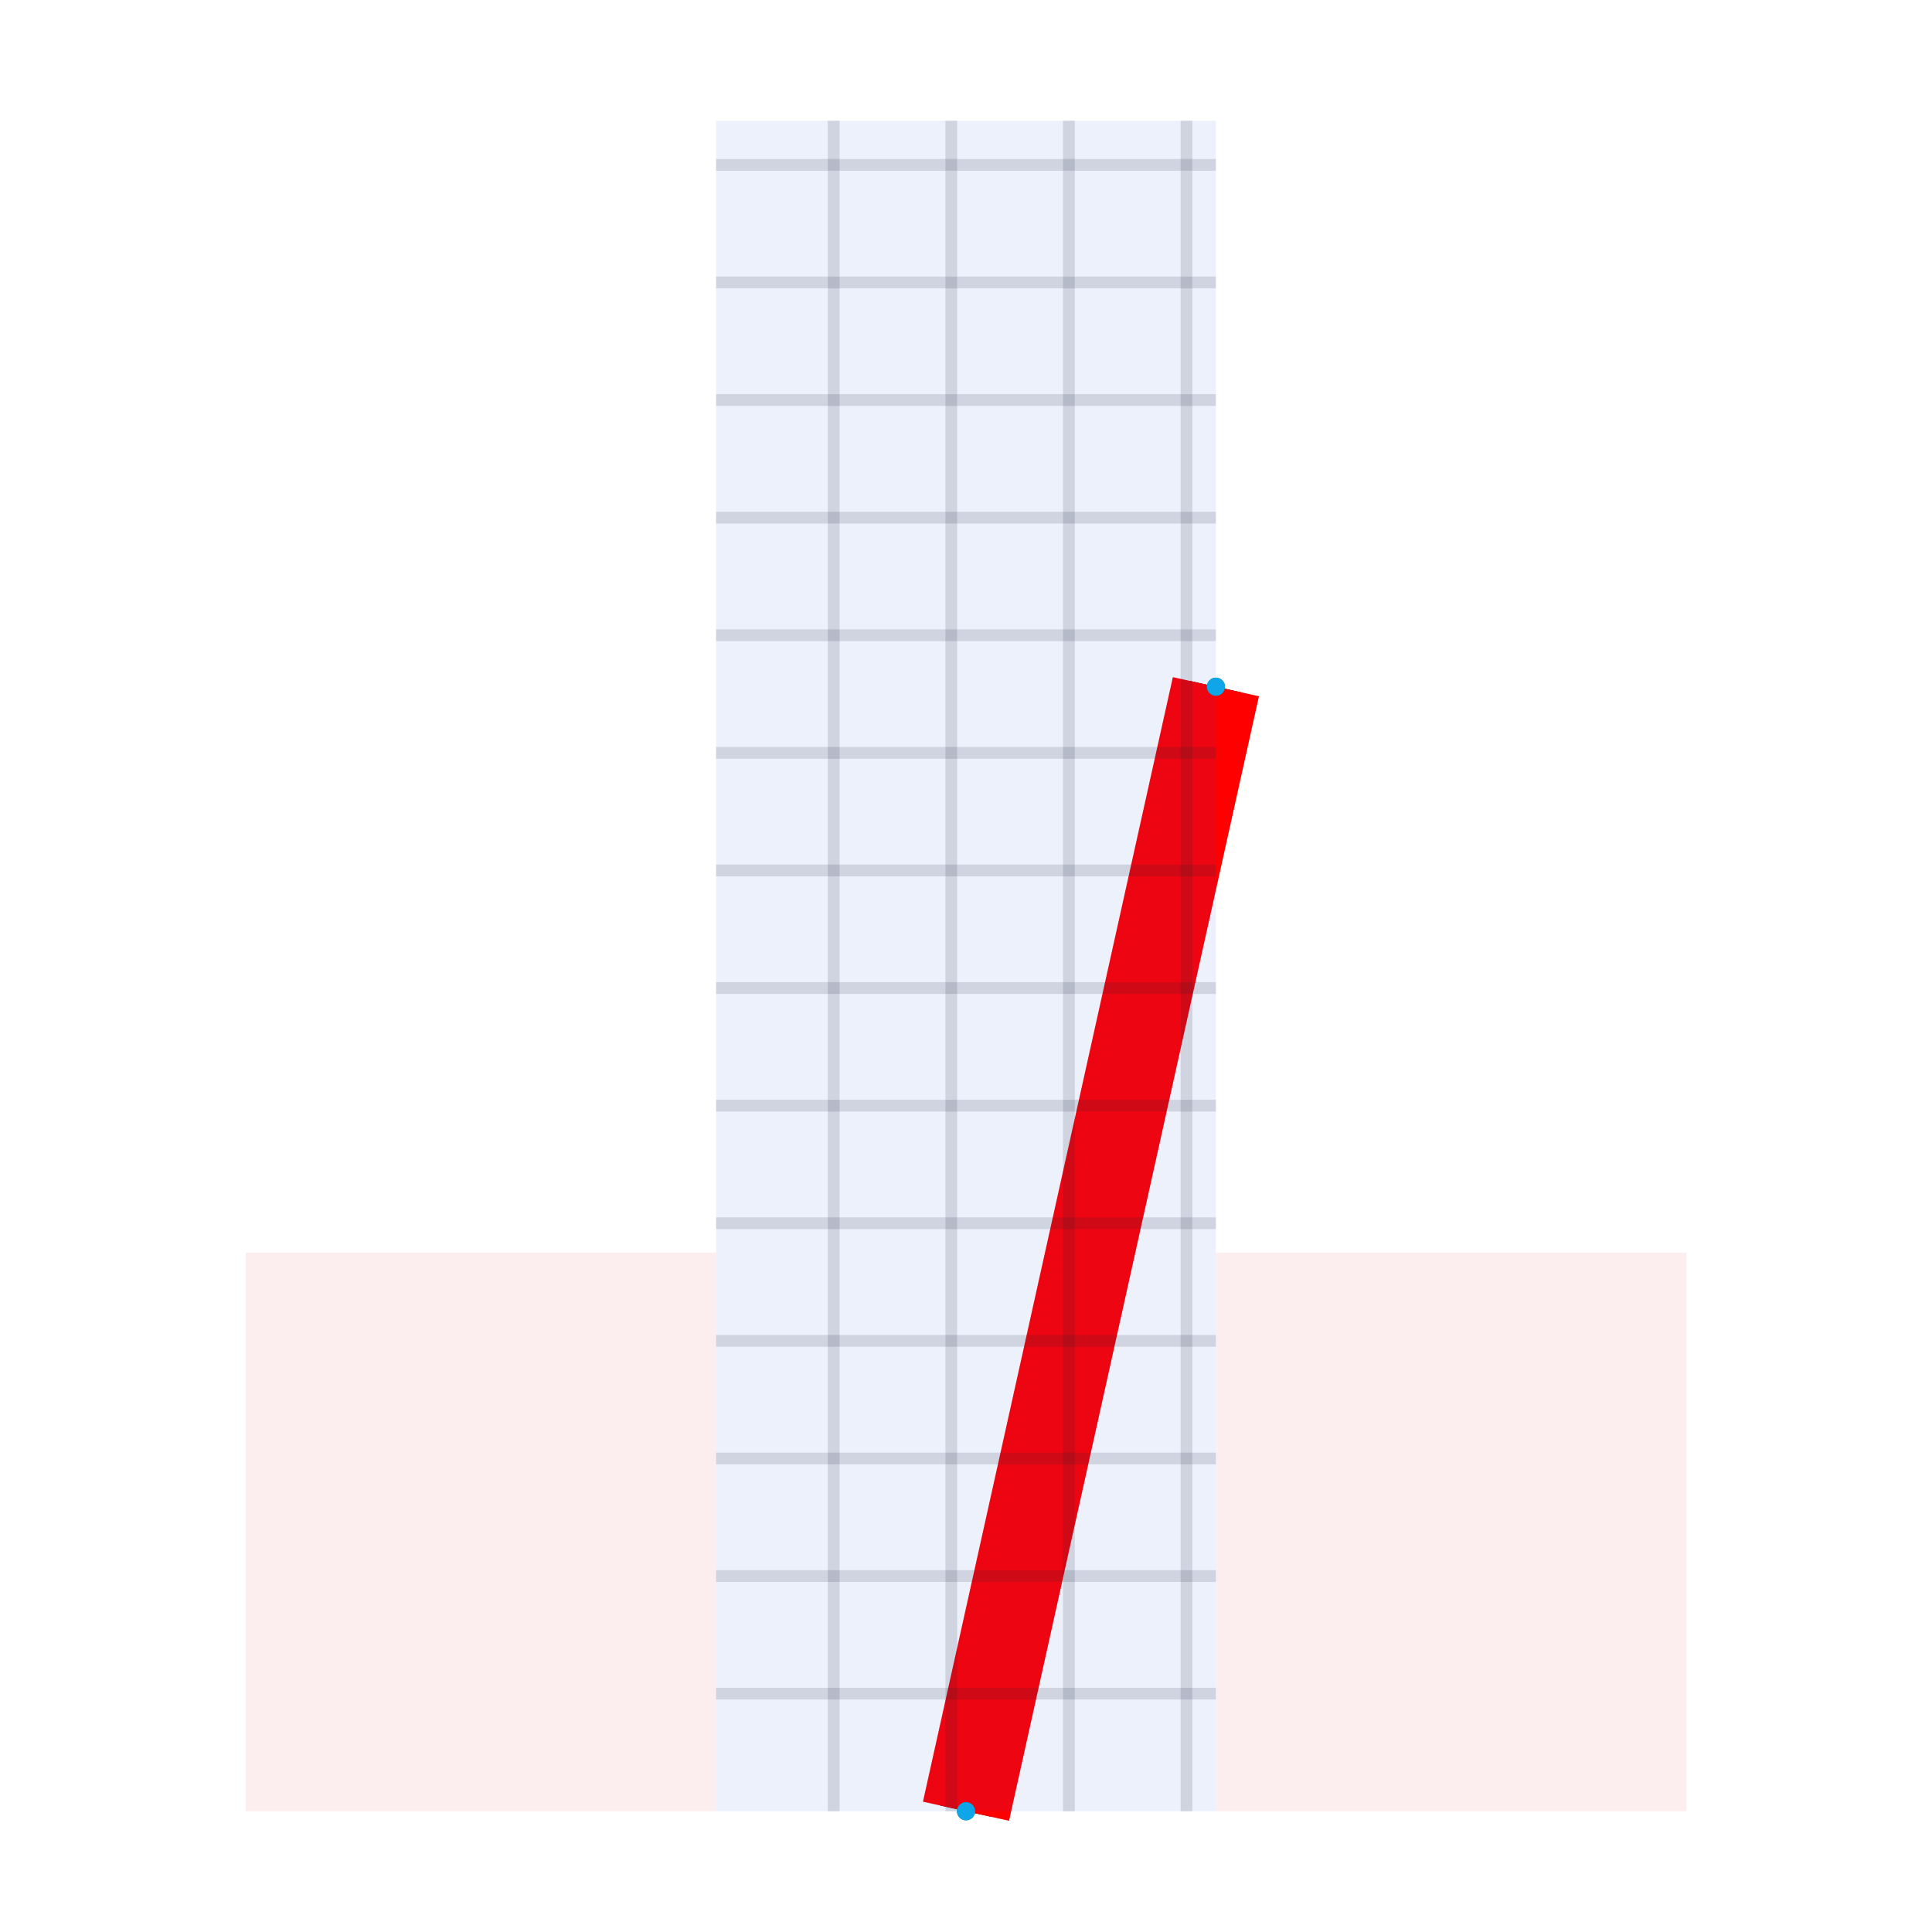
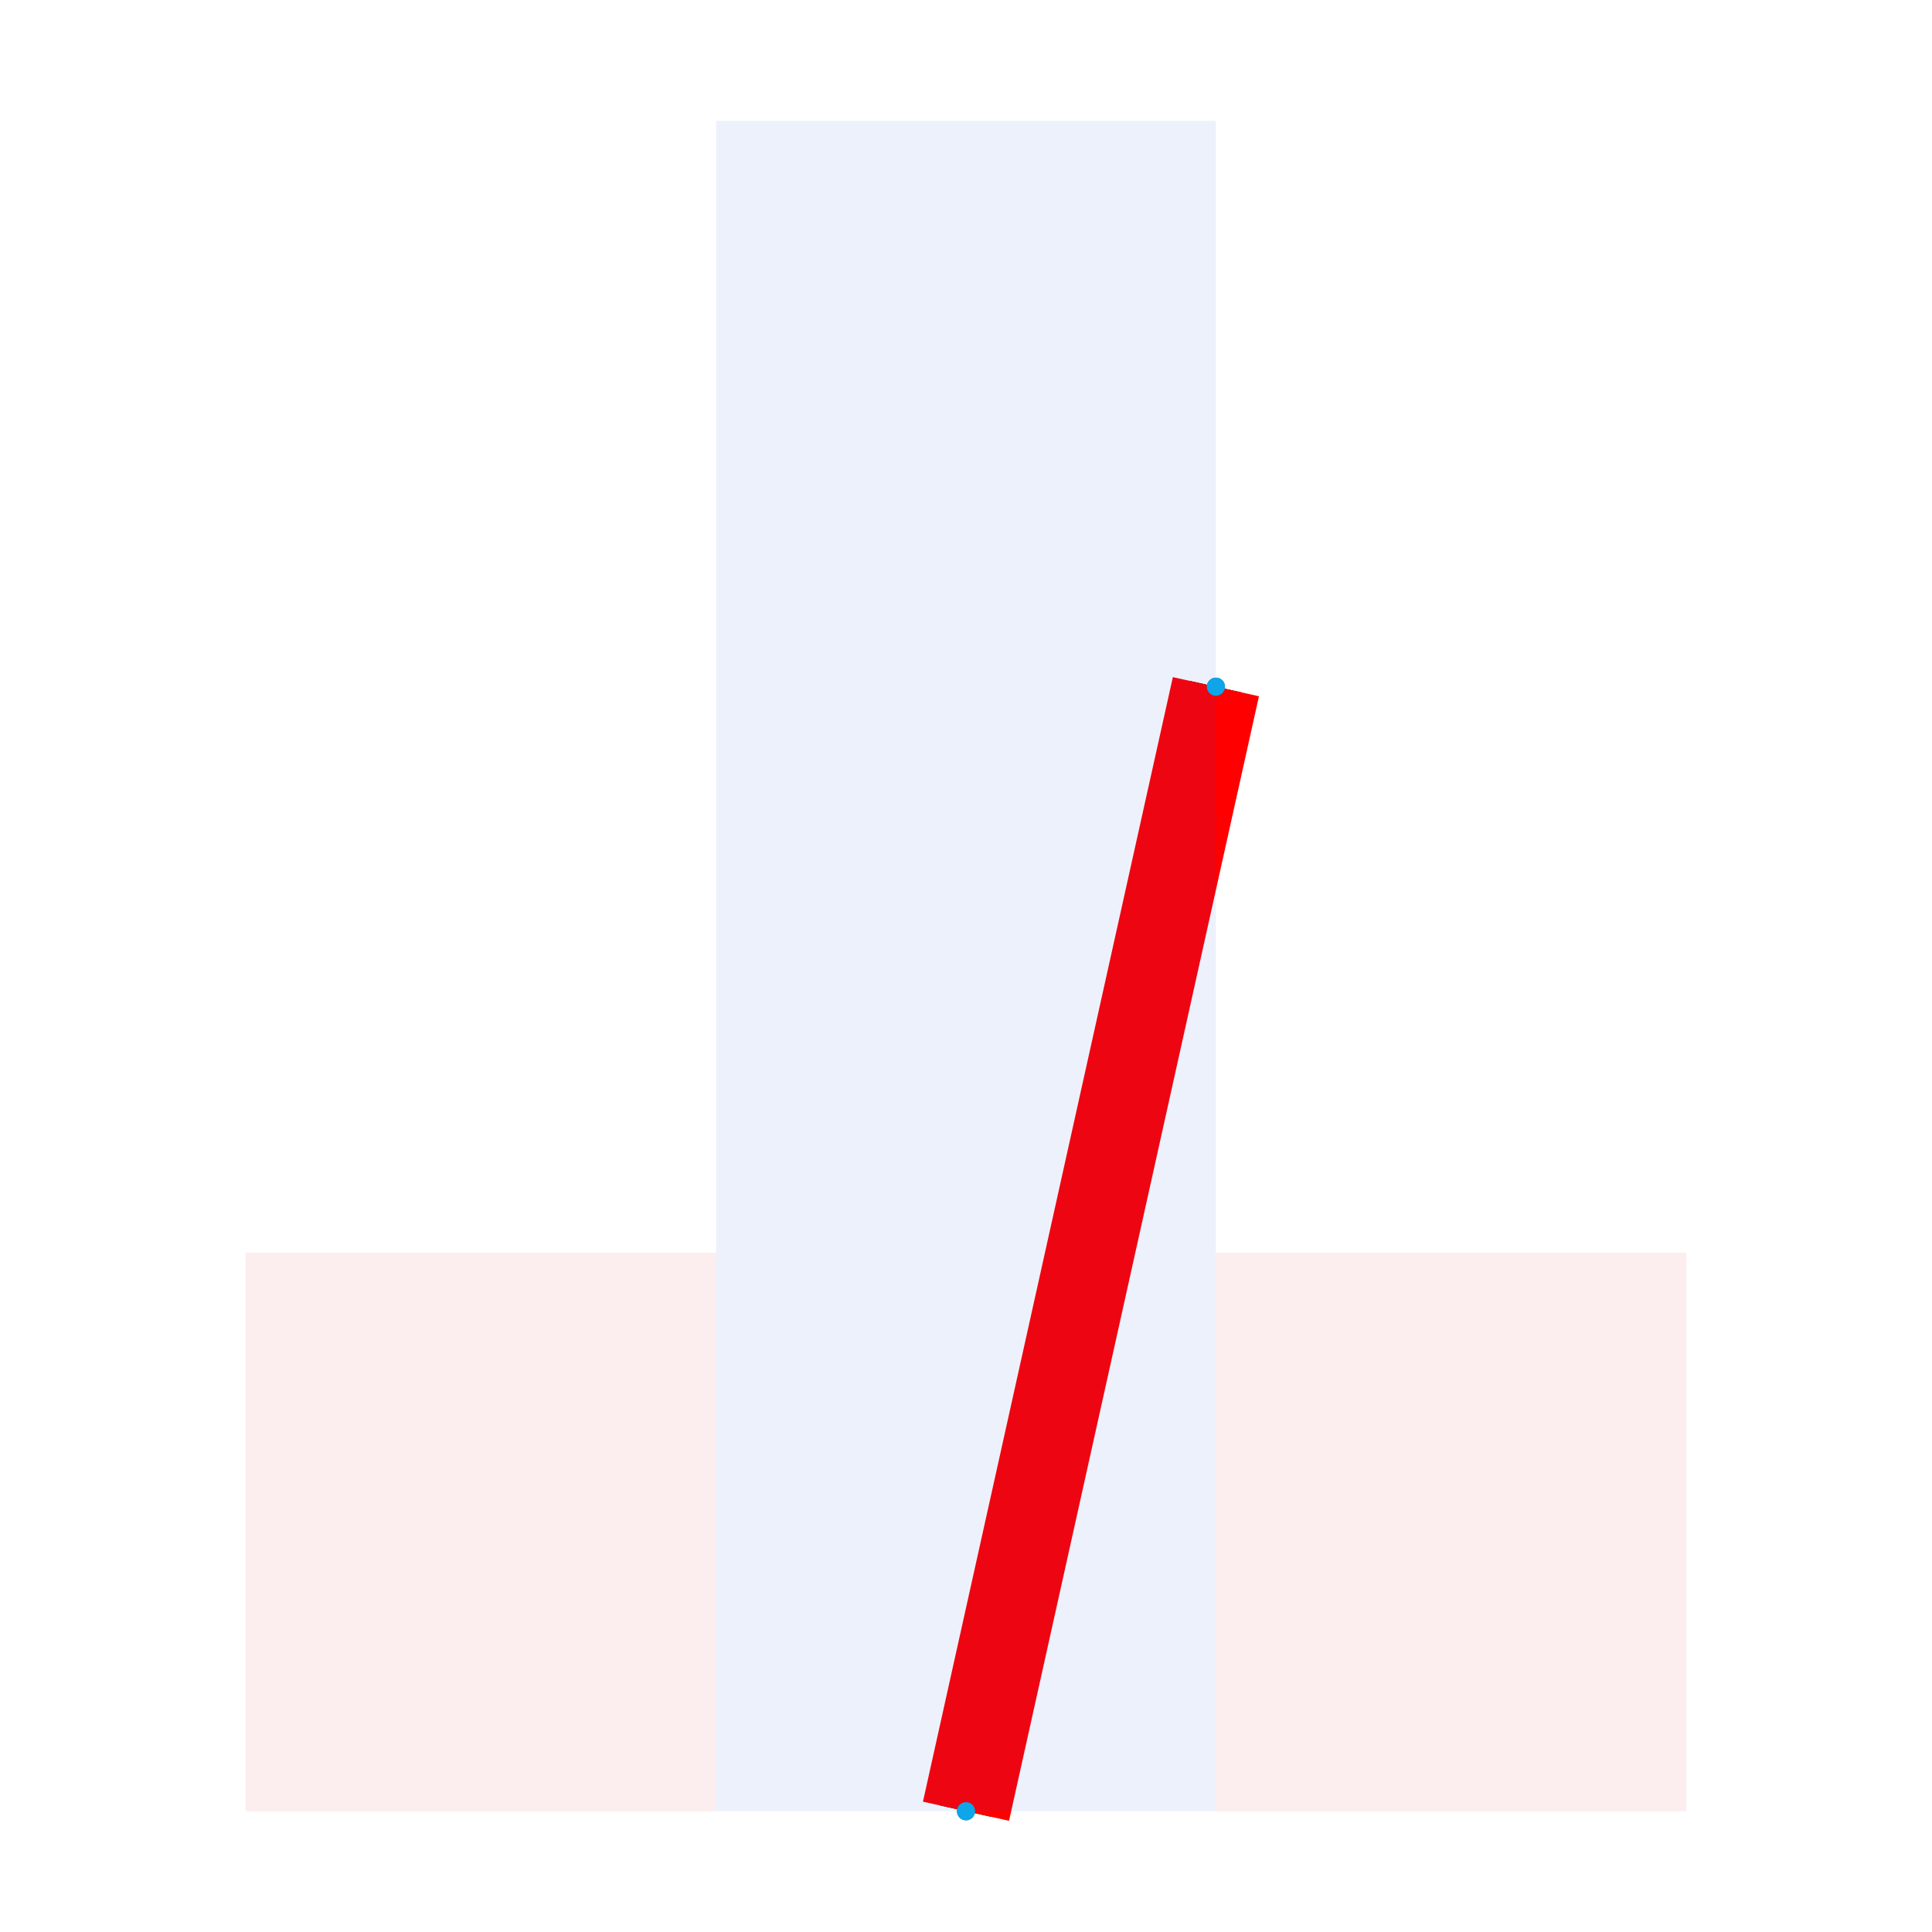
<svg xmlns="http://www.w3.org/2000/svg" width="640" height="640" viewBox="0 0 640 640">
  <rect width="100%" height="100%" fill="white" />
  <g>
    <polyline data-points="-17,-0.47499999999999964 -16.575,1.4375" data-type="line" data-label="original:source_net_4_mst2" points="320,600 402.783,227.478" fill="none" stroke="#111111" stroke-width="17.53" />
  </g>
  <g>
    <polyline data-points="-17,-0.47499999999999964 -16.575,1.4375" data-type="line" data-label="source_net_4_mst2" points="320,600 402.783,227.478" fill="none" stroke="#FF0000" stroke-width="29.217" />
-   </g>
-   <g>
-     <polyline data-points="-17.224999999999998,-0.47499999999999964 -17.224999999999998,2.4000000000000004" data-type="line" data-label="grid:v" points="276.174,600 276.174,40" fill="none" stroke="rgba(15, 23, 42, 0.14)" stroke-width="3.896" />
-   </g>
-   <g>
-     <polyline data-points="-17.025,-0.47499999999999964 -17.025,2.4000000000000004" data-type="line" data-label="grid:v" points="315.13,600 315.13,40" fill="none" stroke="rgba(15, 23, 42, 0.14)" stroke-width="3.896" />
-   </g>
-   <g>
-     <polyline data-points="-16.825,-0.47499999999999964 -16.825,2.4000000000000004" data-type="line" data-label="grid:v" points="354.087,600 354.087,40" fill="none" stroke="rgba(15, 23, 42, 0.14)" stroke-width="3.896" />
-   </g>
-   <g>
-     <polyline data-points="-16.625,-0.47499999999999964 -16.625,2.4000000000000004" data-type="line" data-label="grid:v" points="393.043,600 393.043,40" fill="none" stroke="rgba(15, 23, 42, 0.14)" stroke-width="3.896" />
-   </g>
-   <g>
-     <polyline data-points="-17.424999999999997,-0.27499999999999963 -16.575000000000003,-0.27499999999999963" data-type="line" data-label="grid:h" points="237.217,561.043 402.783,561.043" fill="none" stroke="rgba(15, 23, 42, 0.14)" stroke-width="3.896" />
-   </g>
-   <g>
-     <polyline data-points="-17.424999999999997,-0.07499999999999962 -16.575000000000003,-0.07499999999999962" data-type="line" data-label="grid:h" points="237.217,522.087 402.783,522.087" fill="none" stroke="rgba(15, 23, 42, 0.14)" stroke-width="3.896" />
-   </g>
-   <g>
-     <polyline data-points="-17.424999999999997,0.1250000000000004 -16.575000000000003,0.1250000000000004" data-type="line" data-label="grid:h" points="237.217,483.13 402.783,483.13" fill="none" stroke="rgba(15, 23, 42, 0.14)" stroke-width="3.896" />
-   </g>
-   <g>
-     <polyline data-points="-17.424999999999997,0.3250000000000004 -16.575000000000003,0.3250000000000004" data-type="line" data-label="grid:h" points="237.217,444.174 402.783,444.174" fill="none" stroke="rgba(15, 23, 42, 0.14)" stroke-width="3.896" />
-   </g>
-   <g>
-     <polyline data-points="-17.424999999999997,0.5250000000000004 -16.575000000000003,0.5250000000000004" data-type="line" data-label="grid:h" points="237.217,405.217 402.783,405.217" fill="none" stroke="rgba(15, 23, 42, 0.14)" stroke-width="3.896" />
-   </g>
-   <g>
-     <polyline data-points="-17.424999999999997,0.7250000000000003 -16.575000000000003,0.7250000000000003" data-type="line" data-label="grid:h" points="237.217,366.261 402.783,366.261" fill="none" stroke="rgba(15, 23, 42, 0.14)" stroke-width="3.896" />
-   </g>
-   <g>
-     <polyline data-points="-17.424999999999997,0.9250000000000003 -16.575000000000003,0.9250000000000003" data-type="line" data-label="grid:h" points="237.217,327.304 402.783,327.304" fill="none" stroke="rgba(15, 23, 42, 0.14)" stroke-width="3.896" />
-   </g>
-   <g>
-     <polyline data-points="-17.424999999999997,1.1250000000000002 -16.575000000000003,1.1250000000000002" data-type="line" data-label="grid:h" points="237.217,288.348 402.783,288.348" fill="none" stroke="rgba(15, 23, 42, 0.14)" stroke-width="3.896" />
-   </g>
-   <g>
-     <polyline data-points="-17.424999999999997,1.3250000000000002 -16.575000000000003,1.3250000000000002" data-type="line" data-label="grid:h" points="237.217,249.391 402.783,249.391" fill="none" stroke="rgba(15, 23, 42, 0.14)" stroke-width="3.896" />
-   </g>
-   <g>
-     <polyline data-points="-17.424999999999997,1.5250000000000001 -16.575000000000003,1.5250000000000001" data-type="line" data-label="grid:h" points="237.217,210.435 402.783,210.435" fill="none" stroke="rgba(15, 23, 42, 0.14)" stroke-width="3.896" />
-   </g>
-   <g>
-     <polyline data-points="-17.424999999999997,1.725 -16.575000000000003,1.725" data-type="line" data-label="grid:h" points="237.217,171.478 402.783,171.478" fill="none" stroke="rgba(15, 23, 42, 0.14)" stroke-width="3.896" />
-   </g>
-   <g>
-     <polyline data-points="-17.424999999999997,1.925 -16.575000000000003,1.925" data-type="line" data-label="grid:h" points="237.217,132.522 402.783,132.522" fill="none" stroke="rgba(15, 23, 42, 0.14)" stroke-width="3.896" />
-   </g>
-   <g>
-     <polyline data-points="-17.424999999999997,2.125 -16.575000000000003,2.125" data-type="line" data-label="grid:h" points="237.217,93.565 402.783,93.565" fill="none" stroke="rgba(15, 23, 42, 0.14)" stroke-width="3.896" />
-   </g>
-   <g>
-     <polyline data-points="-17.424999999999997,2.325 -16.575000000000003,2.325" data-type="line" data-label="grid:h" points="237.217,54.609 402.783,54.609" fill="none" stroke="rgba(15, 23, 42, 0.14)" stroke-width="3.896" />
  </g>
  <g>
    <rect data-type="rect" data-label="cmn_50" data-x="-17" data-y="0.9625000000000004" x="237.217" y="40" width="165.565" height="560" fill="rgba(29, 78, 216, 0.08)" stroke="#1d4ed8" stroke-width="0.005" />
  </g>
  <g>
    <rect data-type="rect" data-label="obstacle:rect:0" data-x="-17.825" data-y="0" x="81.391" y="414.957" width="155.826" height="185.043" fill="rgba(220, 38, 38, 0.08)" stroke="#dc2626" stroke-width="0.005" />
  </g>
  <g>
    <rect data-type="rect" data-label="obstacle:rect:1" data-x="-16.175" data-y="0" x="402.783" y="414.957" width="155.826" height="185.043" fill="rgba(220, 38, 38, 0.08)" stroke="#dc2626" stroke-width="0.005" />
  </g>
  <g>
    <circle data-type="point" data-label="source_net_4_mst2" data-x="-17" data-y="-0.47499999999999964" cx="320" cy="600" r="3" fill="#0f766e" />
  </g>
  <g>
    <circle data-type="point" data-label="source_net_4_mst2" data-x="-16.575" data-y="1.4375" cx="402.783" cy="227.478" r="3" fill="#0f766e" />
  </g>
  <g>
    <circle data-type="point" data-label="" data-x="-17" data-y="-0.47499999999999964" cx="320" cy="600" r="3" fill="#0ea5e9" />
  </g>
  <g>
    <circle data-type="point" data-label="" data-x="-16.575" data-y="1.4375" cx="402.783" cy="227.478" r="3" fill="#0ea5e9" />
  </g>
  <g id="crosshair" style="display: none">
    <line id="crosshair-h" y1="0" y2="640" stroke="#666" stroke-width="0.5" />
    <line id="crosshair-v" x1="0" x2="640" stroke="#666" stroke-width="0.5" />
    <text id="coordinates" font-family="monospace" font-size="12" fill="#666" />
  </g>
</svg>
